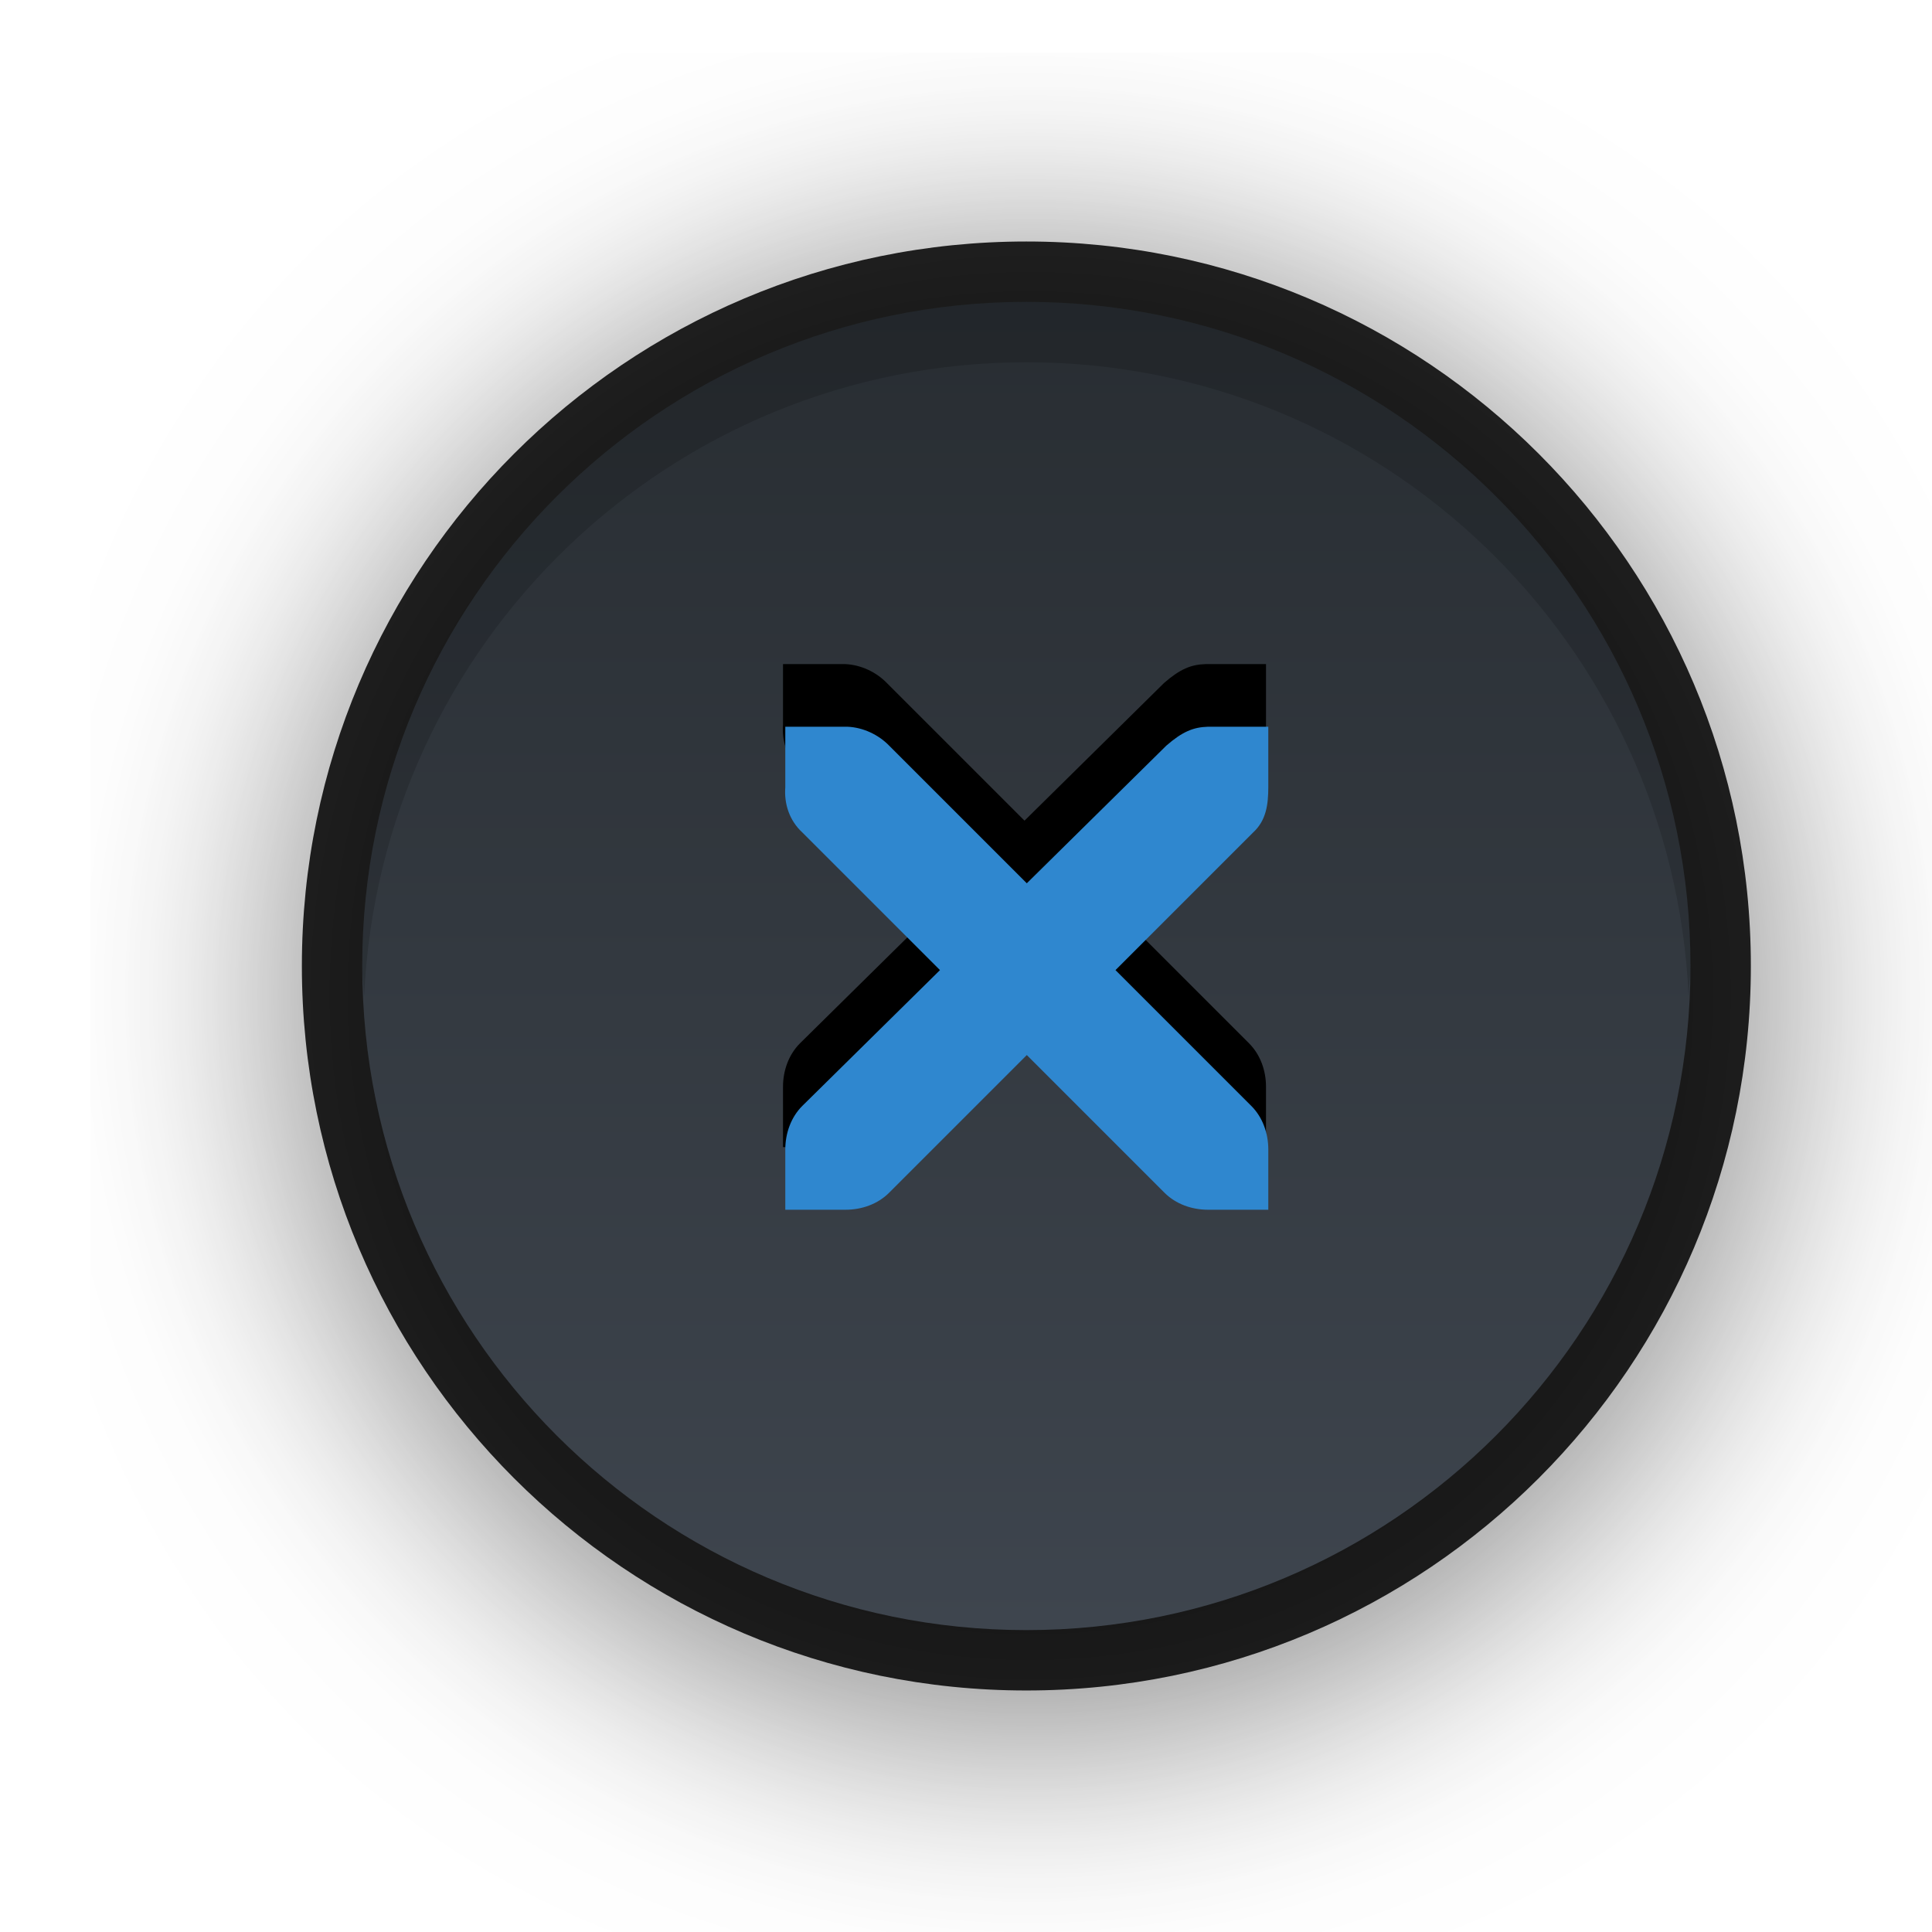
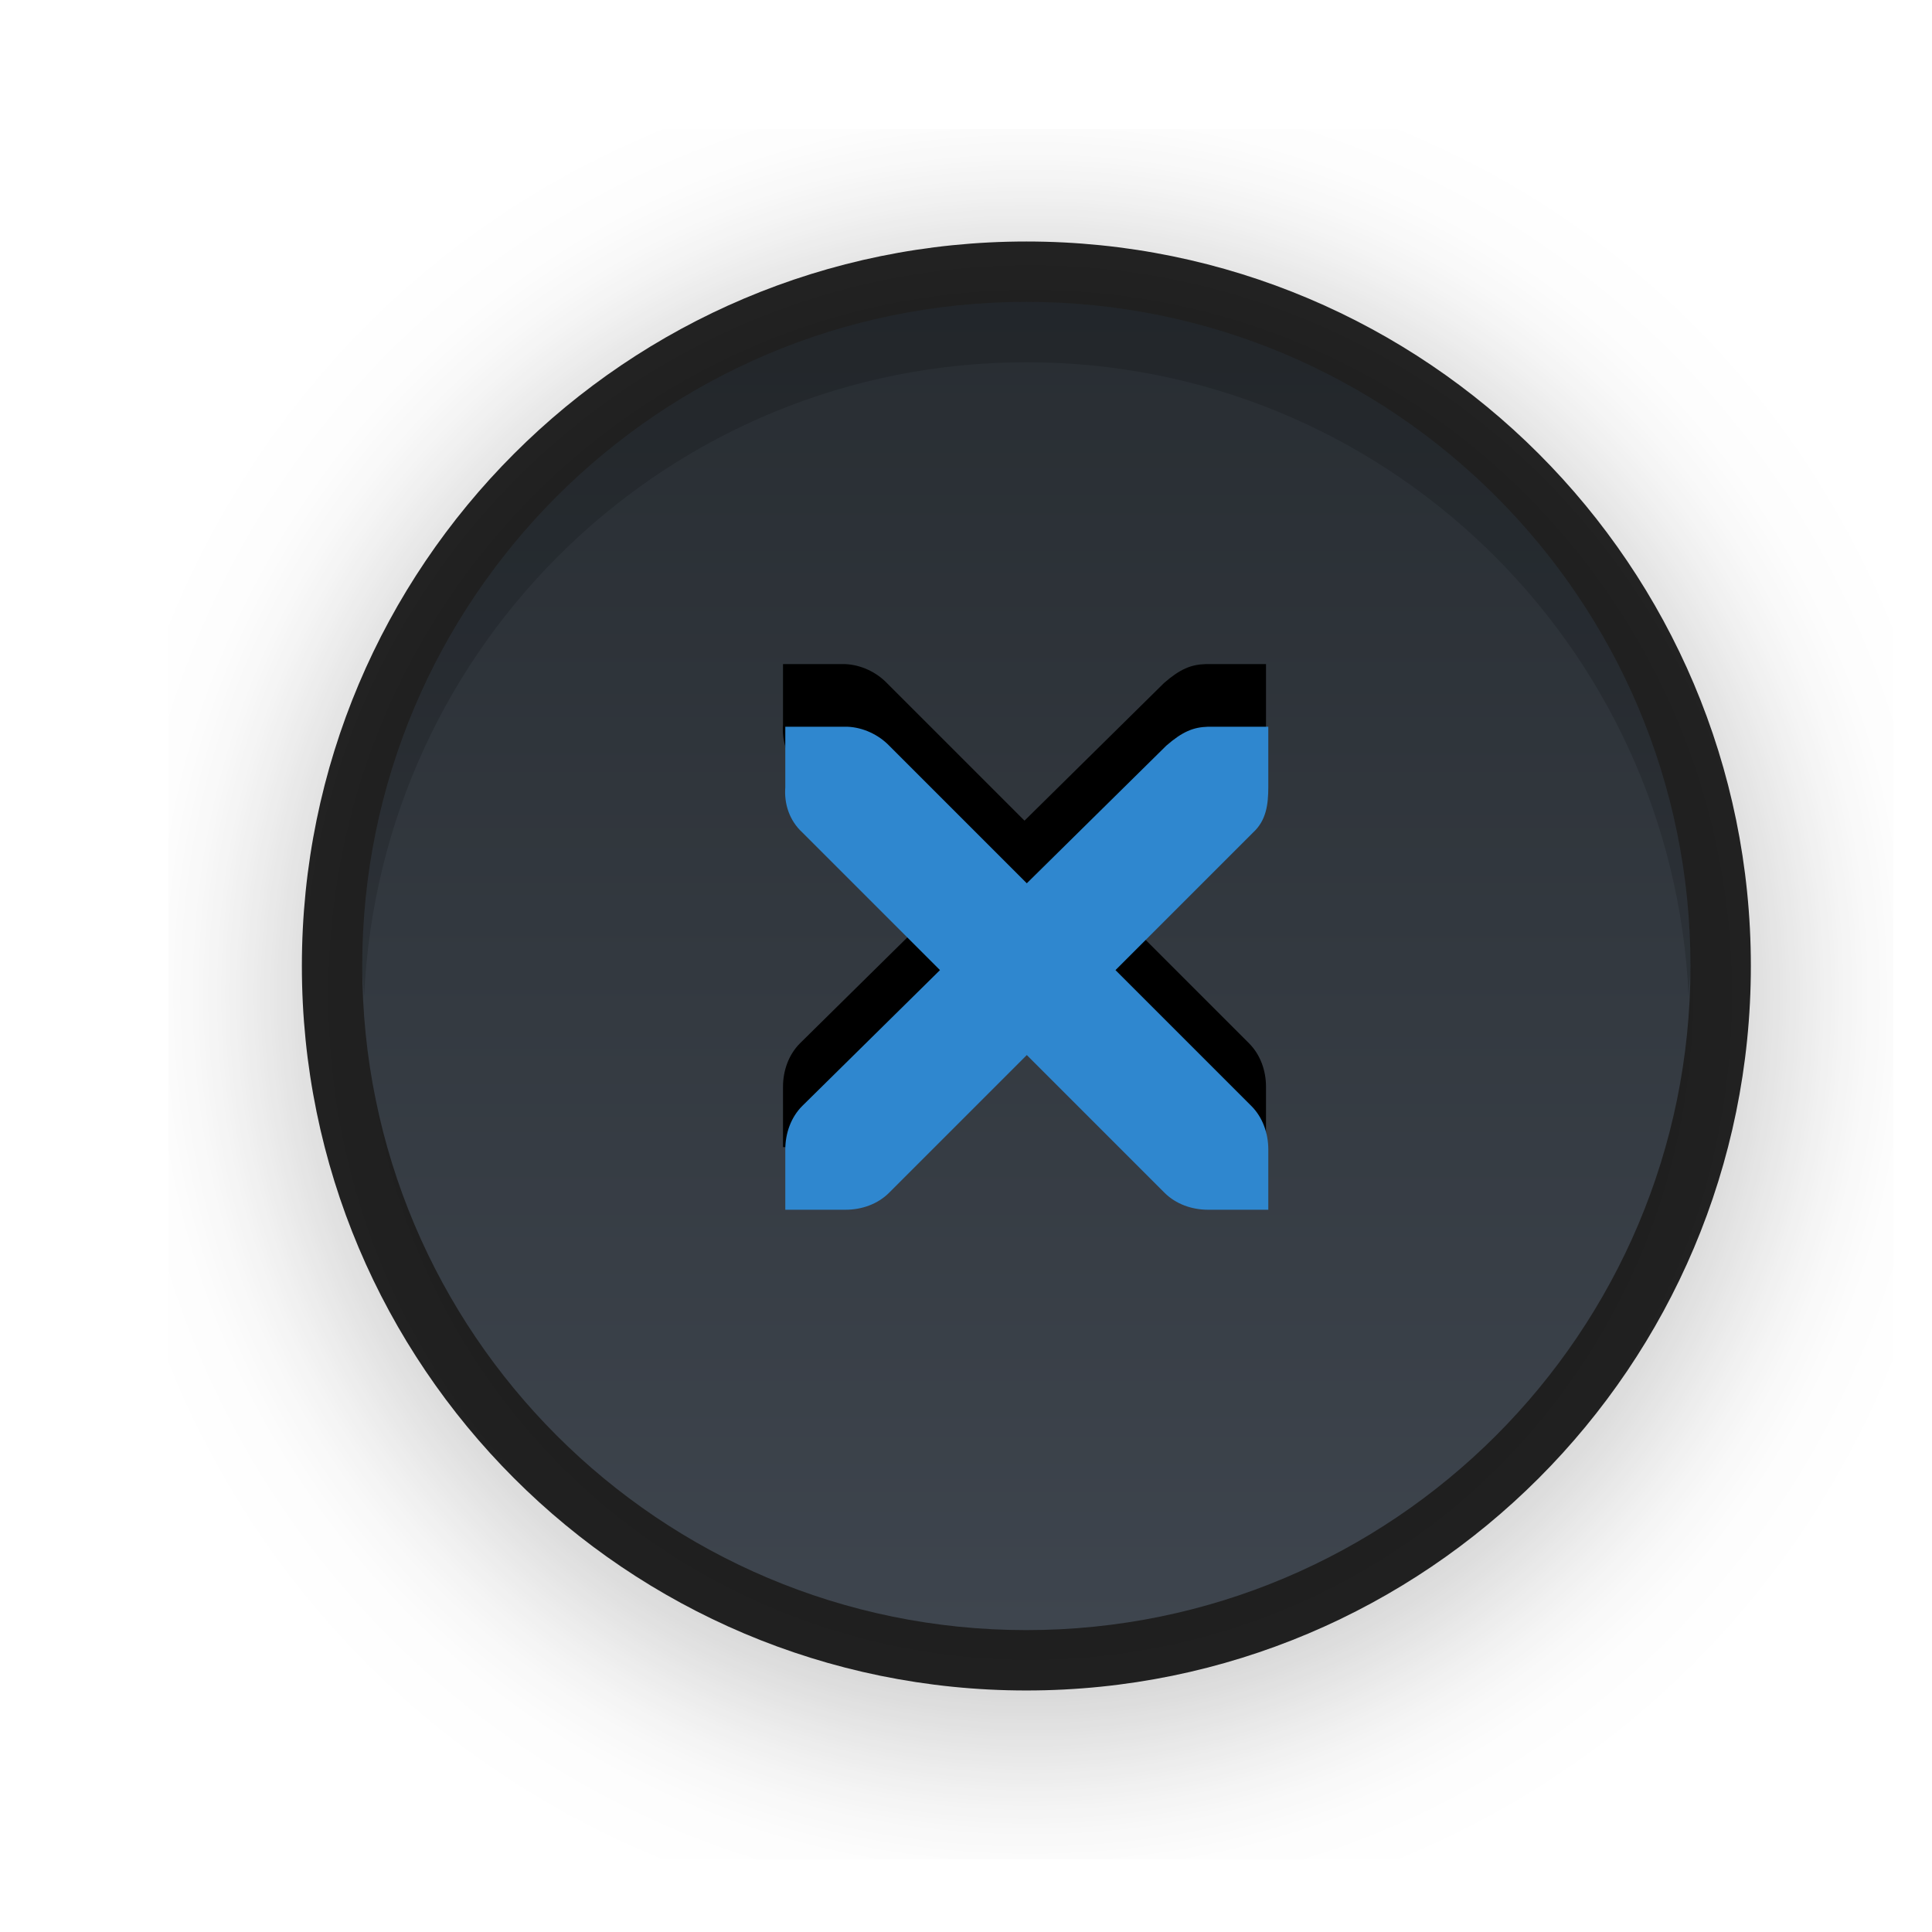
<svg xmlns="http://www.w3.org/2000/svg" xmlns:xlink="http://www.w3.org/1999/xlink" version="1.0" id="Foreground" x="0px" y="0px" width="32" height="32" viewBox="0 0 23.273 23.273" enable-background="new 0 0 16 16" xml:space="preserve">
  <defs id="defs2397">
    <linearGradient id="linearGradient3836">
      <stop style="stop-color:#3e454e;stop-opacity:1;" offset="0" id="stop3838" />
      <stop style="stop-color:#282d32;stop-opacity:1;" offset="1" id="stop3840" />
    </linearGradient>
-     <filter color-interpolation-filters="sRGB" id="filter16494-4" x="-0.21" width="1.42" y="-0.209" height="1.418">
-       <feGaussianBlur stdDeviation="1.328" id="feGaussianBlur16496-8" />
+     <linearGradient xlink:href="#linearGradient3836" id="linearGradient3842" x1="17" y1="5" x2="17" y2="27" gradientUnits="userSpaceOnUse" />
+     <filter style="color-interpolation-filters:sRGB" id="filter4183" x="-0.151" width="1.303" y="-0.151" height="1.302">
+       <feGaussianBlur stdDeviation="1.006" id="feGaussianBlur4185" />
    </filter>
-     <linearGradient xlink:href="#linearGradient3836" id="linearGradient3842" x1="17" y1="5" x2="17" y2="27" gradientUnits="userSpaceOnUse" />
  </defs>
  <g id="g3175-4" transform="translate(4.753348,2.823893)" style="opacity:0.8">
-     <path transform="translate(0,1.028519)" d="m 7.656,0.125 c -4.397,0 -7.969,3.582 -7.969,8 0,4.418 3.571,8 7.969,8 4.397,0 7.969,-3.582 7.969,-8 0,-4.418 -3.571,-8 -7.969,-8 z" id="path16480-5" style="opacity:0.53;color:#000000;fill:#000000;fill-opacity:1;fill-rule:nonzero;stroke:#000000;stroke-width:2.182;stroke-linecap:butt;stroke-linejoin:miter;stroke-miterlimit:4;stroke-opacity:1;stroke-dasharray:none;stroke-dashoffset:0;marker:none;visibility:visible;display:inline;overflow:visible;filter:url(#filter16494-4);enable-background:accumulate" xlink:href="#path2394-32" />
+     <path transform="translate(0,1.028519)" d="m 7.656,0.125 c -4.397,0 -7.969,3.582 -7.969,8 0,4.418 3.571,8 7.969,8 4.397,0 7.969,-3.582 7.969,-8 0,-4.418 -3.571,-8 -7.969,-8 z" id="path16480-5" style="opacity:0.25;color:#000000;fill:#000000;fill-opacity:1;fill-rule:nonzero;stroke:#000000;stroke-width:2.182;stroke-linecap:butt;stroke-linejoin:miter;stroke-miterlimit:4;stroke-opacity:1;stroke-dasharray:none;stroke-dashoffset:0;marker:none;visibility:visible;display:inline;overflow:visible;enable-background:accumulate;filter:url(#filter4183)" xlink:href="#path2394-32" />
    <g id="g3172-6" />
  </g>
  <path style="opacity:0.85;fill:#000000;fill-opacity:1;stroke:#f70505;stroke-width:0;stroke-linejoin:round;stroke-miterlimit:4;stroke-opacity:1;stroke-dasharray:none;stroke-dashoffset:0" id="path3003" d="M 29,15 A 12,12 0 1 1 5,15 12,12 0 1 1 29,15 z" transform="matrix(0.7272727,0,0,0.7272727,-2.1249996e-8,0.7272727)" />
  <path style="fill:url(#linearGradient3842);fill-opacity:1;stroke:#f70505;stroke-width:0;stroke-linejoin:round;stroke-miterlimit:4;stroke-opacity:1;stroke-dasharray:none;stroke-dashoffset:0" id="path3808" d="M 28,16 A 11,11 0 1 1 6,16 11,11 0 1 1 28,16 z" transform="matrix(0.7272727,0,0,-0.7272727,0,23.27273)" />
  <g id="g27275-6-6-6" style="fill:#000000;fill-opacity:1;display:inline" transform="matrix(0.7272727,0,0,0.7272727,7.085291,4.965658)">
    <g transform="translate(-41,-760)" id="g27277-1-1-2" style="fill:#000000;fill-opacity:1;display:inline">
      <path d="m 44.227,764.172 1,0 c 0.01,-1.2e-4 0.021,-4.6e-4 0.031,0 0.255,0.011 0.51,0.129 0.688,0.312 l 2.281,2.281 2.312,-2.281 c 0.266,-0.231 0.447,-0.305 0.688,-0.312 l 1,0 0,1 c 0,0.286 -0.034,0.551 -0.25,0.75 l -2.281,2.281 2.25,2.25 c 0.188,0.188 0.281,0.453 0.281,0.719 l 0,1 -1,0 c -0.265,-1e-5 -0.531,-0.093 -0.719,-0.281 l -2.281,-2.281 -2.281,2.281 c -0.188,0.188 -0.453,0.281 -0.719,0.281 l -1,0 0,-1 c -3e-6,-0.265 0.093,-0.531 0.281,-0.719 l 2.281,-2.25 -2.281,-2.281 c -0.211,-0.195 -0.303,-0.469 -0.281,-0.75 l 0,-1 z" id="path27279-0-5-8" style="font-size:medium;font-style:normal;font-variant:normal;font-weight:normal;font-stretch:normal;text-indent:0;text-align:start;text-decoration:none;line-height:normal;letter-spacing:normal;word-spacing:normal;text-transform:none;direction:ltr;block-progression:tb;writing-mode:lr-tb;text-anchor:start;color:#bebebe;fill:#000000;fill-opacity:1;fill-rule:nonzero;stroke:none;stroke-width:1.781;marker:none;visibility:visible;display:inline;overflow:visible;enable-background:new;font-family:Andale Mono;-inkscape-font-specification:Andale Mono" />
    </g>
  </g>
  <g id="g27275-6-6" style="fill:#2f87cf;fill-opacity:1;display:inline" transform="matrix(0.7272727,0,0,0.7272727,7.113636,5.720143)">
    <g transform="translate(-41,-760)" id="g27277-1-1" style="fill:#2f87cf;fill-opacity:1;display:inline">
      <path d="m 44.226,764.172 1,0 c 0.01,-1.2e-4 0.021,-4.6e-4 0.031,0 0.255,0.011 0.51,0.129 0.688,0.312 l 2.281,2.281 2.312,-2.281 c 0.266,-0.231 0.447,-0.305 0.688,-0.312 l 1,0 0,1 c 0,0.286 -0.034,0.551 -0.25,0.75 l -2.281,2.281 2.25,2.25 c 0.188,0.188 0.281,0.453 0.281,0.719 l 0,1 -1,0 c -0.265,-1e-5 -0.531,-0.093 -0.719,-0.281 l -2.281,-2.281 -2.281,2.281 c -0.188,0.188 -0.453,0.281 -0.719,0.281 l -1,0 0,-1 c -3e-6,-0.265 0.093,-0.531 0.281,-0.719 l 2.281,-2.25 -2.281,-2.281 c -0.211,-0.195 -0.303,-0.469 -0.281,-0.75 l 0,-1 z" id="path27279-0-5" style="font-size:medium;font-style:normal;font-variant:normal;font-weight:normal;font-stretch:normal;text-indent:0;text-align:start;text-decoration:none;line-height:normal;letter-spacing:normal;word-spacing:normal;text-transform:none;direction:ltr;block-progression:tb;writing-mode:lr-tb;text-anchor:start;color:#bebebe;fill:#2f87cf;fill-opacity:1;fill-rule:nonzero;stroke:none;stroke-width:1.781;marker:none;visibility:visible;display:inline;overflow:visible;enable-background:new;font-family:Andale Mono;-inkscape-font-specification:Andale Mono" />
    </g>
  </g>
  <path style="fill:#000000;fill-opacity:1;stroke:#f70505;stroke-width:0;stroke-linejoin:round;stroke-miterlimit:4;stroke-opacity:1;stroke-dasharray:none;stroke-dashoffset:0;opacity:0.15" d="m 12.364,3.636 c -4.418,0 -8,3.582 -8,8 0,0.123 0.017,0.242 0.023,0.364 0.191,-4.248 3.682,-7.636 7.977,-7.636 4.296,0 7.786,3.388 7.977,7.636 0.005,-0.121 0.023,-0.241 0.023,-0.364 0,-4.418 -3.582,-8 -8,-8 z" id="path3808-0" />
</svg>
